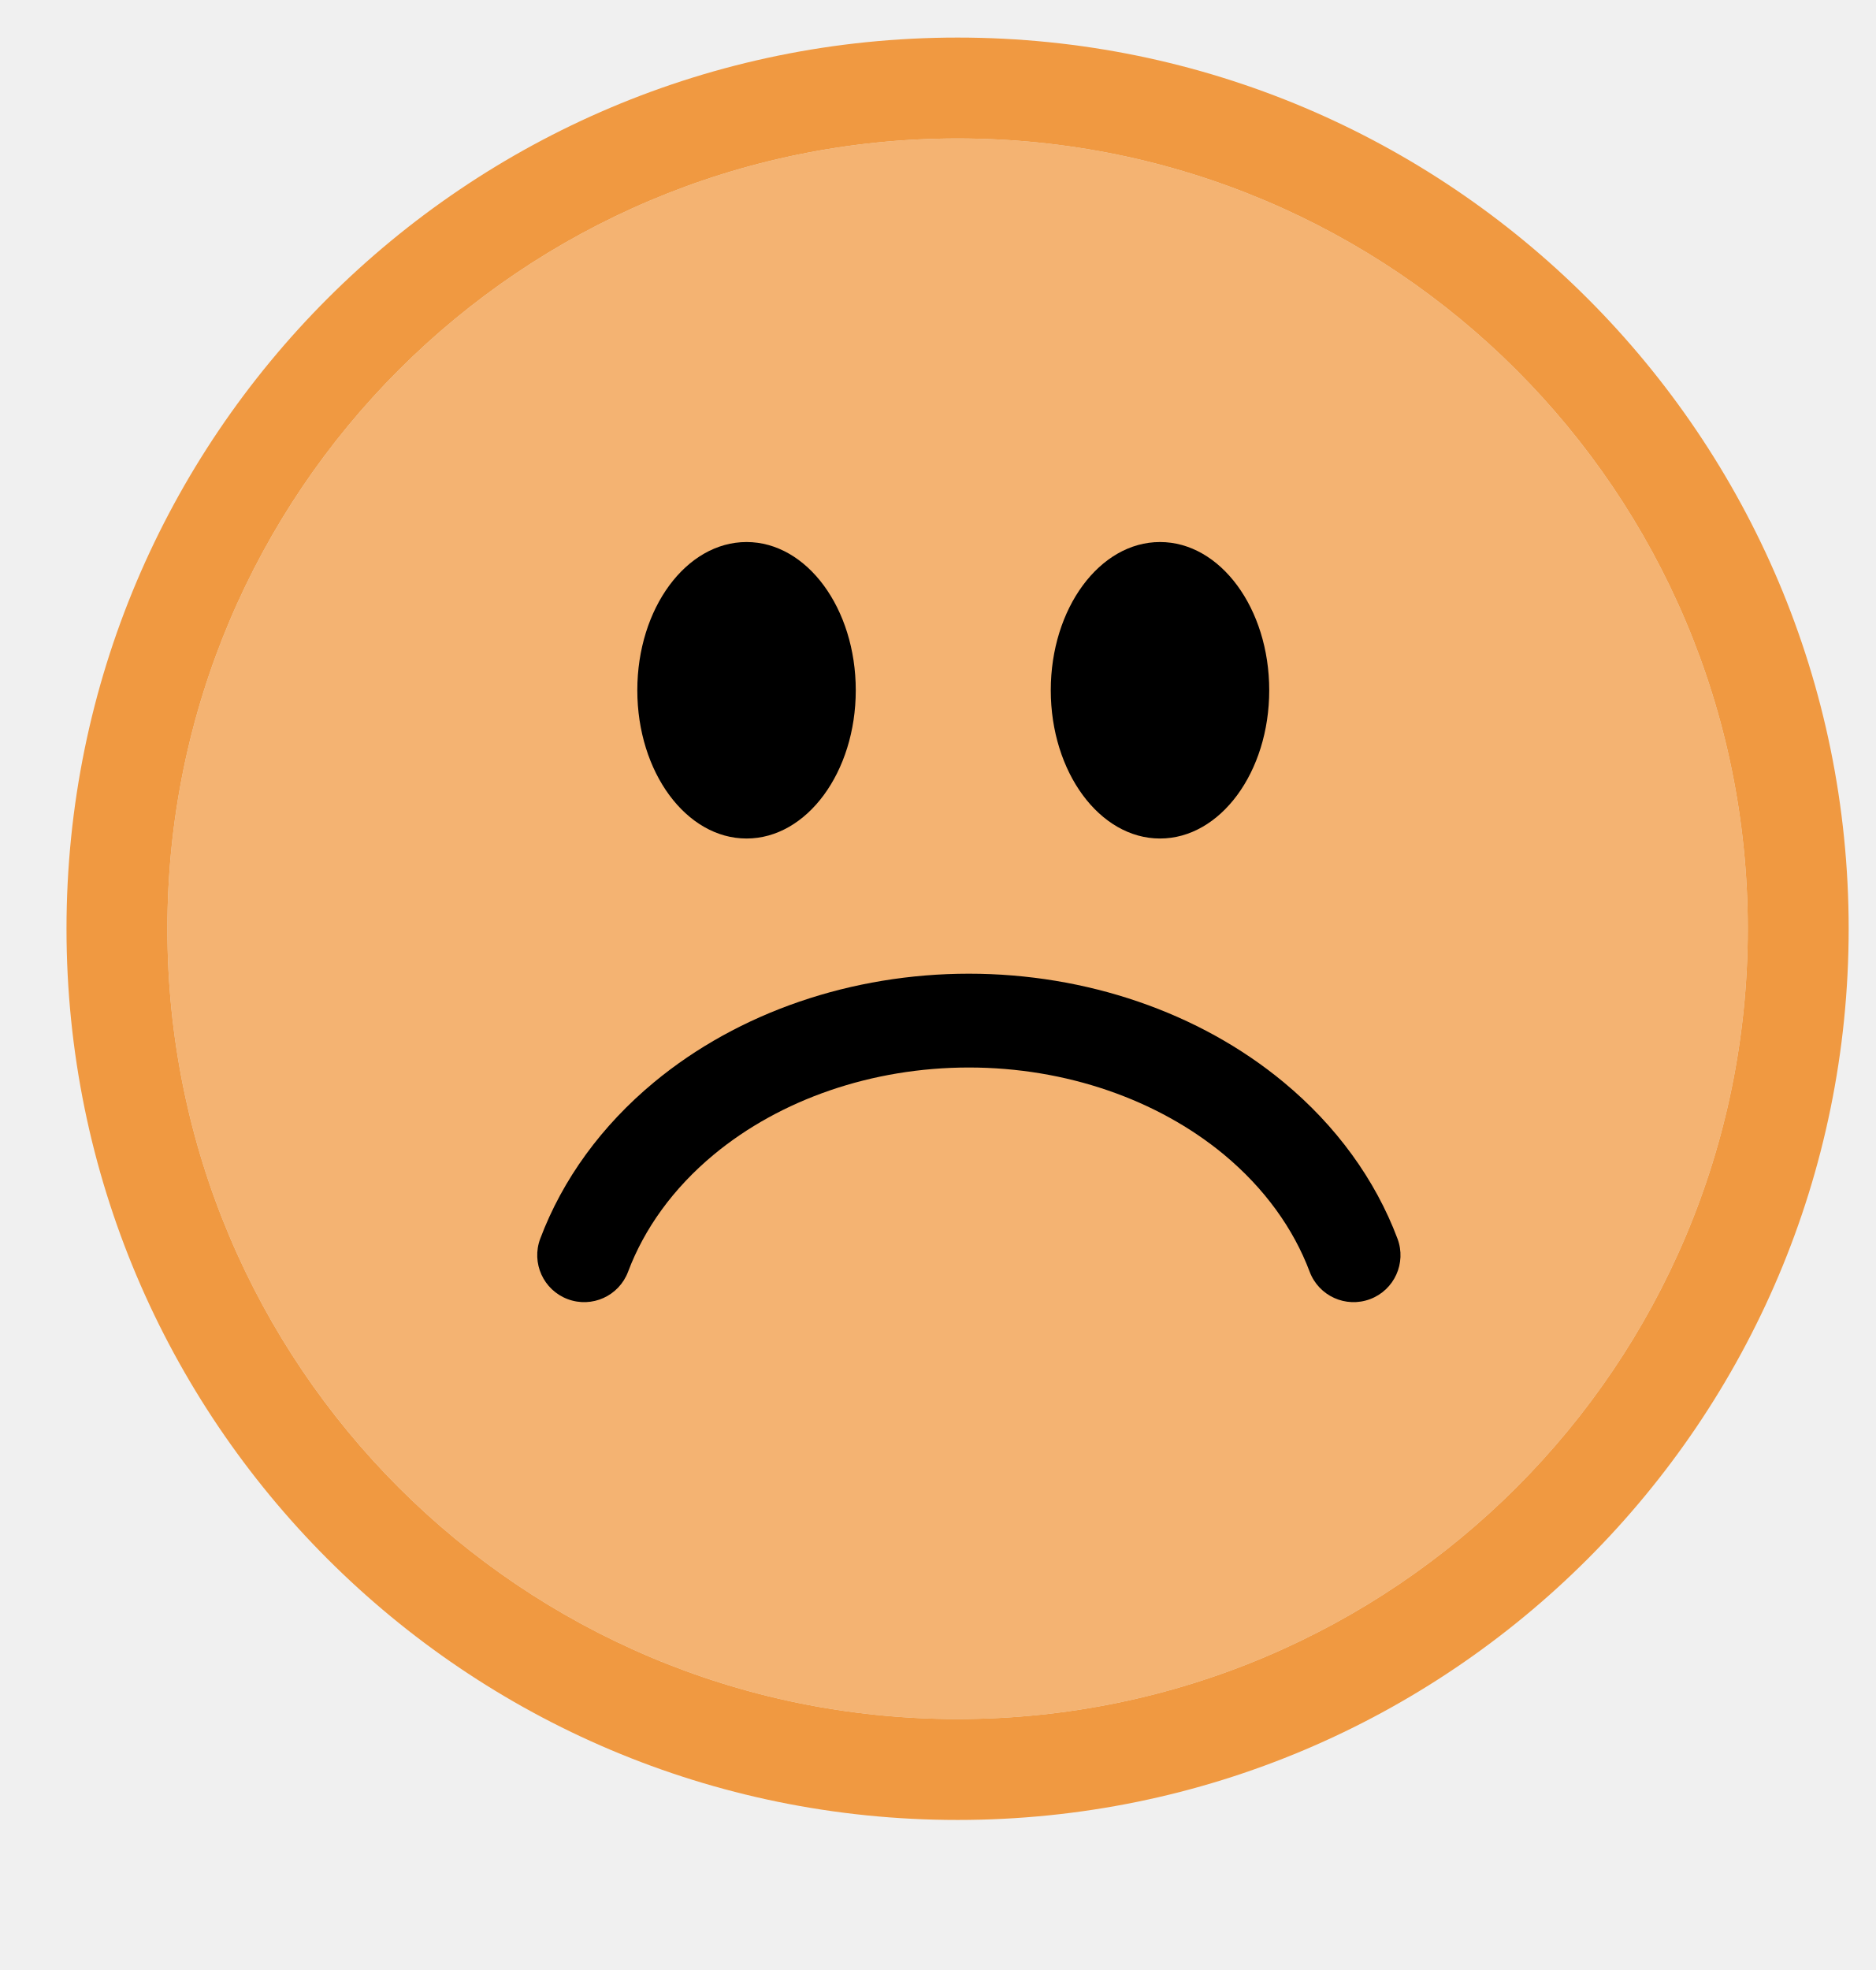
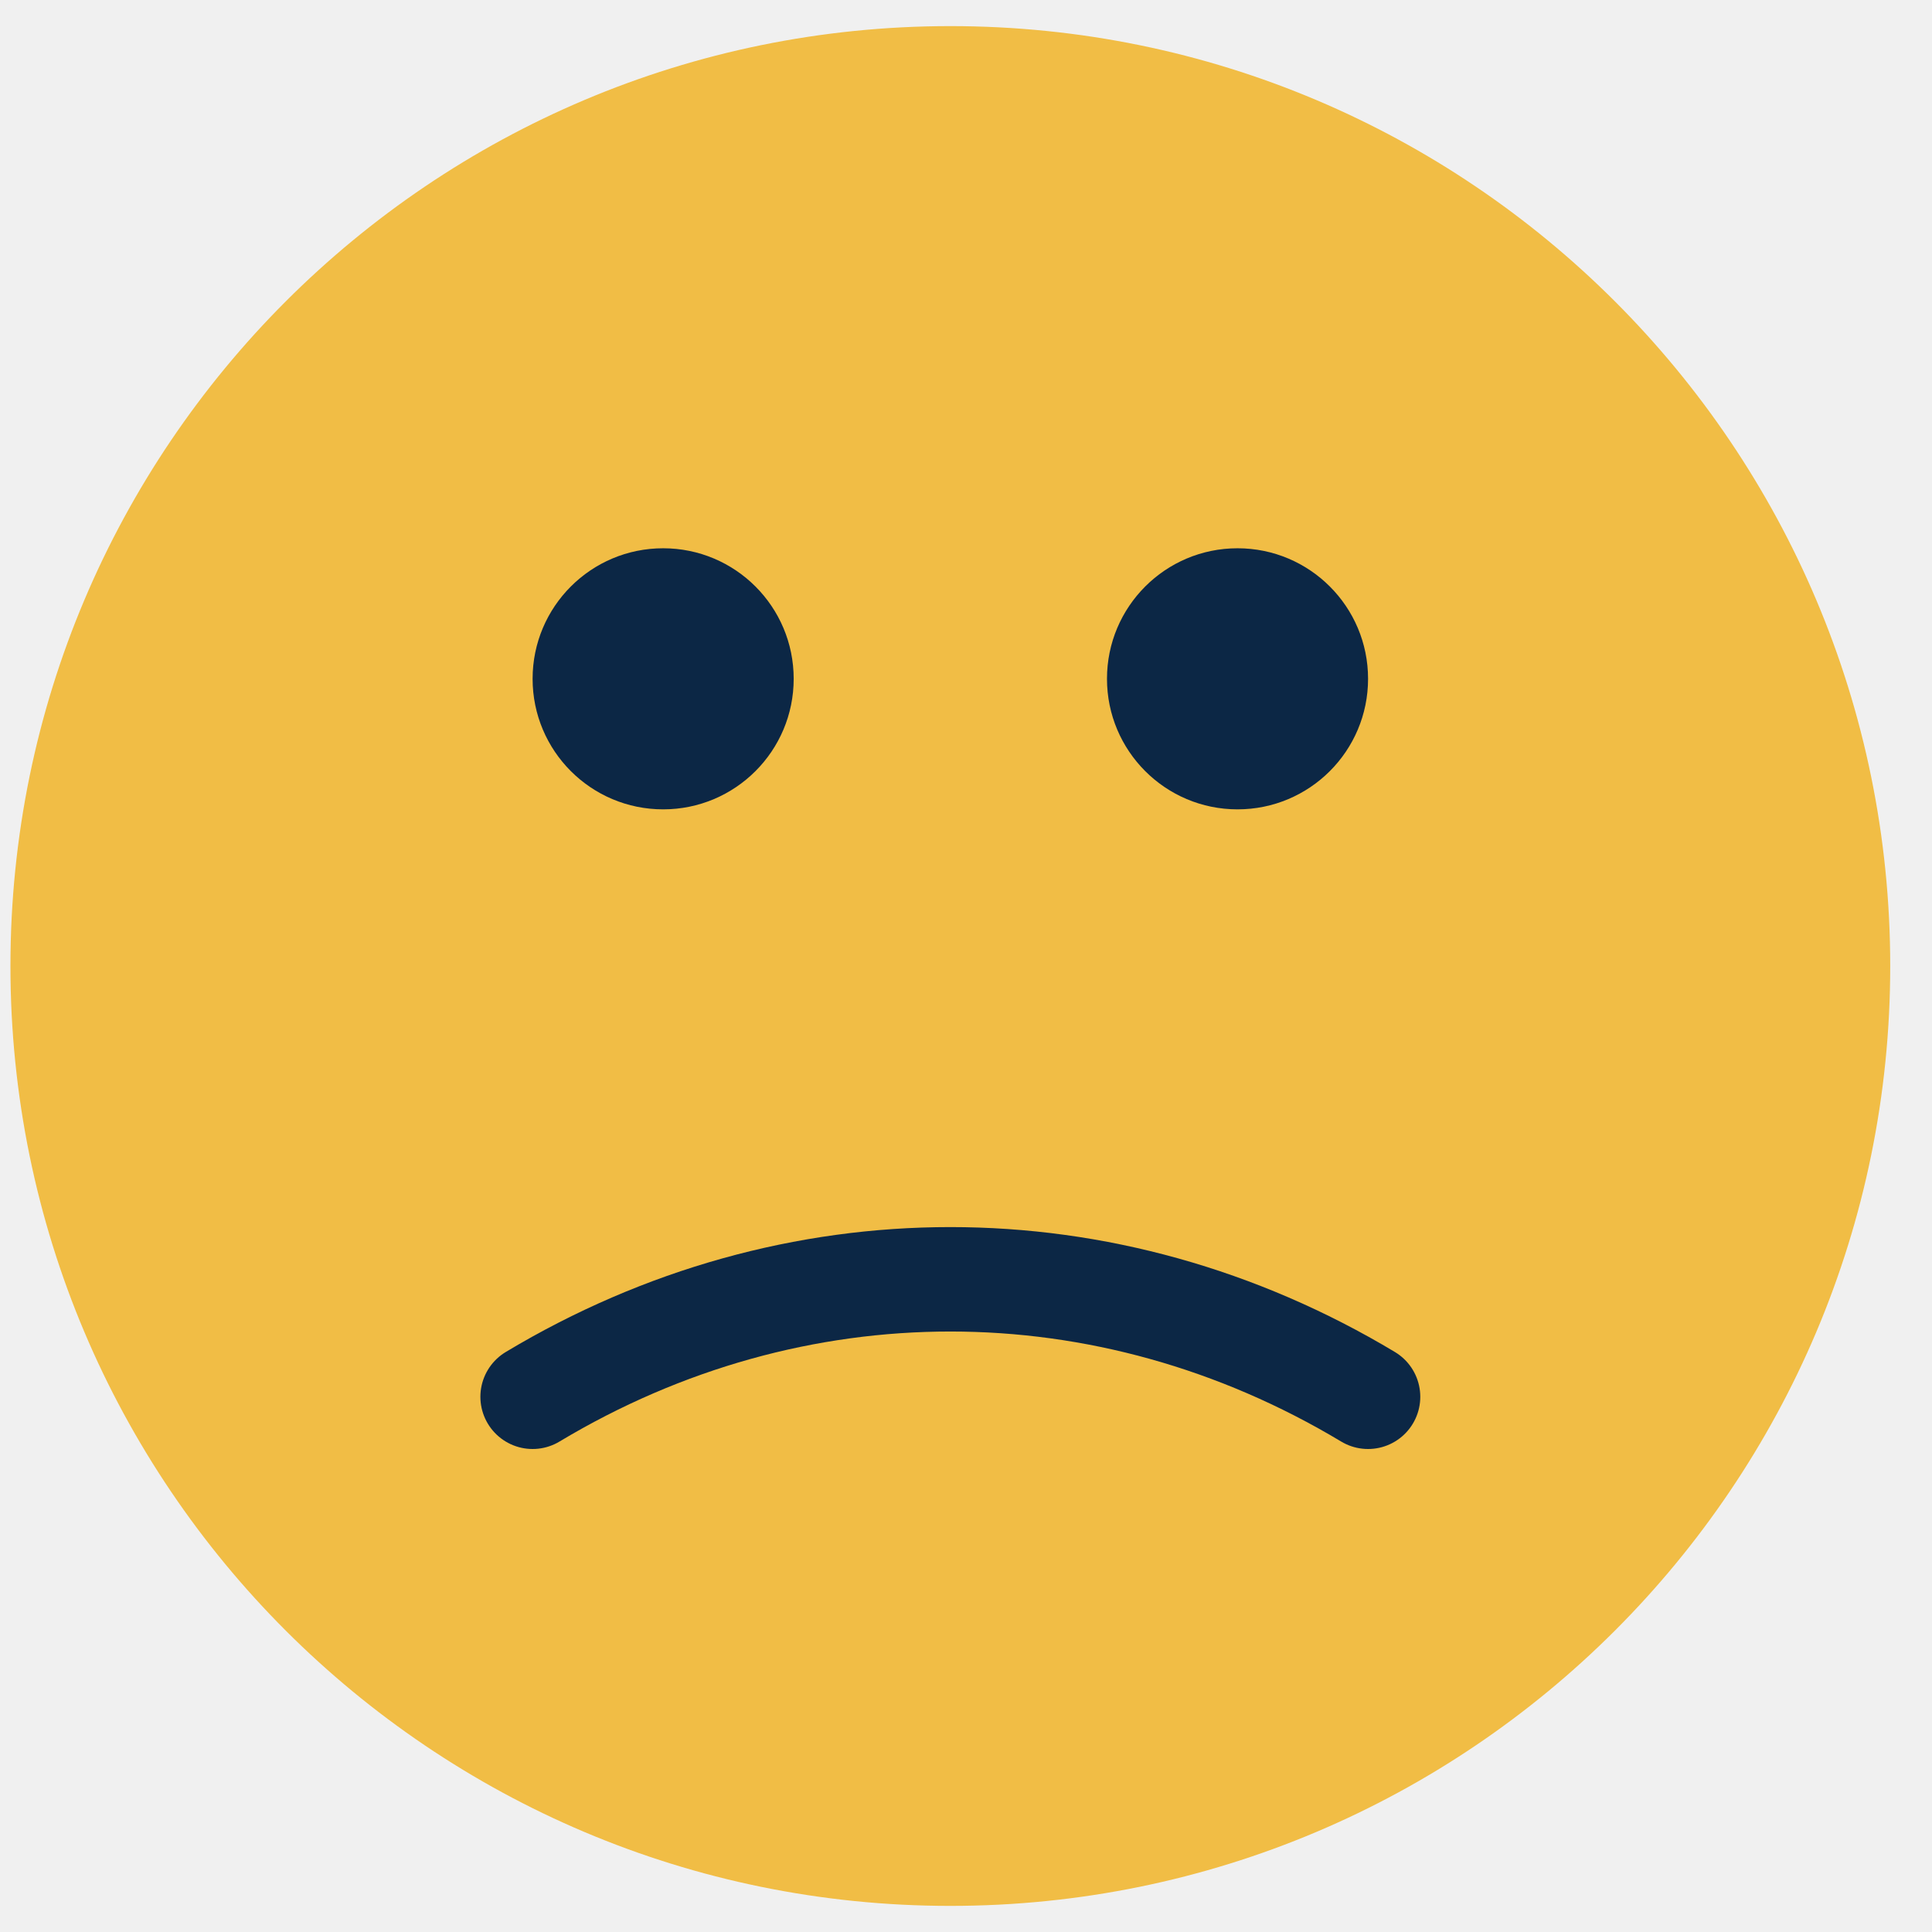
- <svg xmlns="http://www.w3.org/2000/svg" viewBox="0 0 40 42" fill="none">
-   <g id="Emotion">
-     <g id="Group 388">
-       <g id="Group 382">
-         <path id="Ellipse 60" d="M37.267 19.801C37.267 29.106 29.723 36.65 20.418 36.65C11.112 36.65 3.569 29.106 3.569 19.801C3.569 10.495 11.112 2.952 20.418 2.952C29.723 2.952 37.267 10.495 37.267 19.801Z" fill="#F4B372" />
-         <path id="Ellipse 60 (Stroke)" fill-rule="evenodd" clip-rule="evenodd" d="M39.418 19.801C39.418 30.294 30.911 38.801 20.418 38.801C9.924 38.801 1.418 30.294 1.418 19.801C1.418 9.307 9.924 0.801 20.418 0.801C30.911 0.801 39.418 9.307 39.418 19.801ZM20.418 36.65C29.723 36.65 37.267 29.106 37.267 19.801C37.267 10.495 29.723 2.952 20.418 2.952C11.112 2.952 3.569 10.495 3.569 19.801C3.569 29.106 11.112 36.65 20.418 36.65Z" fill="#F09941" />
-         <g id="face items">
-           <path id="Ellipse 53" d="M18.247 14.716C18.247 16.462 17.204 17.877 15.918 17.877C14.632 17.877 13.589 16.462 13.589 14.716C13.589 12.971 14.632 11.556 15.918 11.556C17.204 11.556 18.247 12.971 18.247 14.716Z" fill="black" />
-           <path id="Ellipse 54" d="M27.063 14.716C27.063 16.462 26.02 17.877 24.734 17.877C23.448 17.877 22.405 16.462 22.405 14.716C22.405 12.971 23.448 11.556 24.734 11.556C26.02 11.556 27.063 12.971 27.063 14.716Z" fill="black" />
-           <path id="Ellipse 55 (Stroke) (Stroke) (Stroke)" fill-rule="evenodd" clip-rule="evenodd" d="M20.659 22.759C18.591 22.759 16.637 23.442 15.222 24.614C14.352 25.335 13.736 26.198 13.392 27.113C13.198 27.63 12.621 27.892 12.104 27.697C11.587 27.503 11.325 26.926 11.519 26.409C11.995 25.143 12.829 23.999 13.945 23.074C15.753 21.576 18.169 20.759 20.659 20.759C23.148 20.759 25.565 21.576 27.372 23.074C28.488 23.999 29.322 25.143 29.798 26.409C29.992 26.926 29.731 27.503 29.214 27.697C28.696 27.892 28.12 27.63 27.925 27.113C27.581 26.198 26.965 25.335 26.096 24.614C24.68 23.442 22.727 22.759 20.659 22.759Z" fill="black" />
-         </g>
-       </g>
-     </g>
+ <svg xmlns="http://www.w3.org/2000/svg" width="37" height="37" viewBox="0 0 37 37" fill="none">
+   <g clip-path="url(#clip0_2218_10489)">
+     <path d="M36.2 18.5C36.2 28.441 28.141 36.5 18.2 36.5C8.259 36.5 0.2 28.441 0.2 18.5C0.2 8.559 8.259 0.5 18.2 0.5C28.141 0.5 36.2 8.559 36.2 18.5Z" fill="#F1BD45" />
+     <path d="M15.2 13C15.2 14.381 14.081 15.5 12.7 15.5C11.319 15.5 10.2 14.381 10.2 13C10.2 11.619 11.319 10.5 12.7 10.5C14.081 10.5 15.2 11.619 15.2 13Z" fill="#0C2745" />
+     <path d="M26.2 13C26.2 14.381 25.081 15.5 23.7 15.5C22.319 15.5 21.2 14.381 21.2 13C21.2 11.619 22.319 10.5 23.7 10.5C25.081 10.5 26.2 11.619 26.2 13Z" fill="#0C2745" />
+     <path d="M26.2 26.75C21.2 23.75 15.2 23.75 10.2 26.75" stroke="#0C2745" stroke-width="2" stroke-linecap="round" />
  </g>
+   <defs>
+     <clipPath id="clip0_2218_10489">
+       <rect width="36" height="36" fill="white" transform="translate(0.200073 0.5)" />
+     </clipPath>
+   </defs>
</svg>
